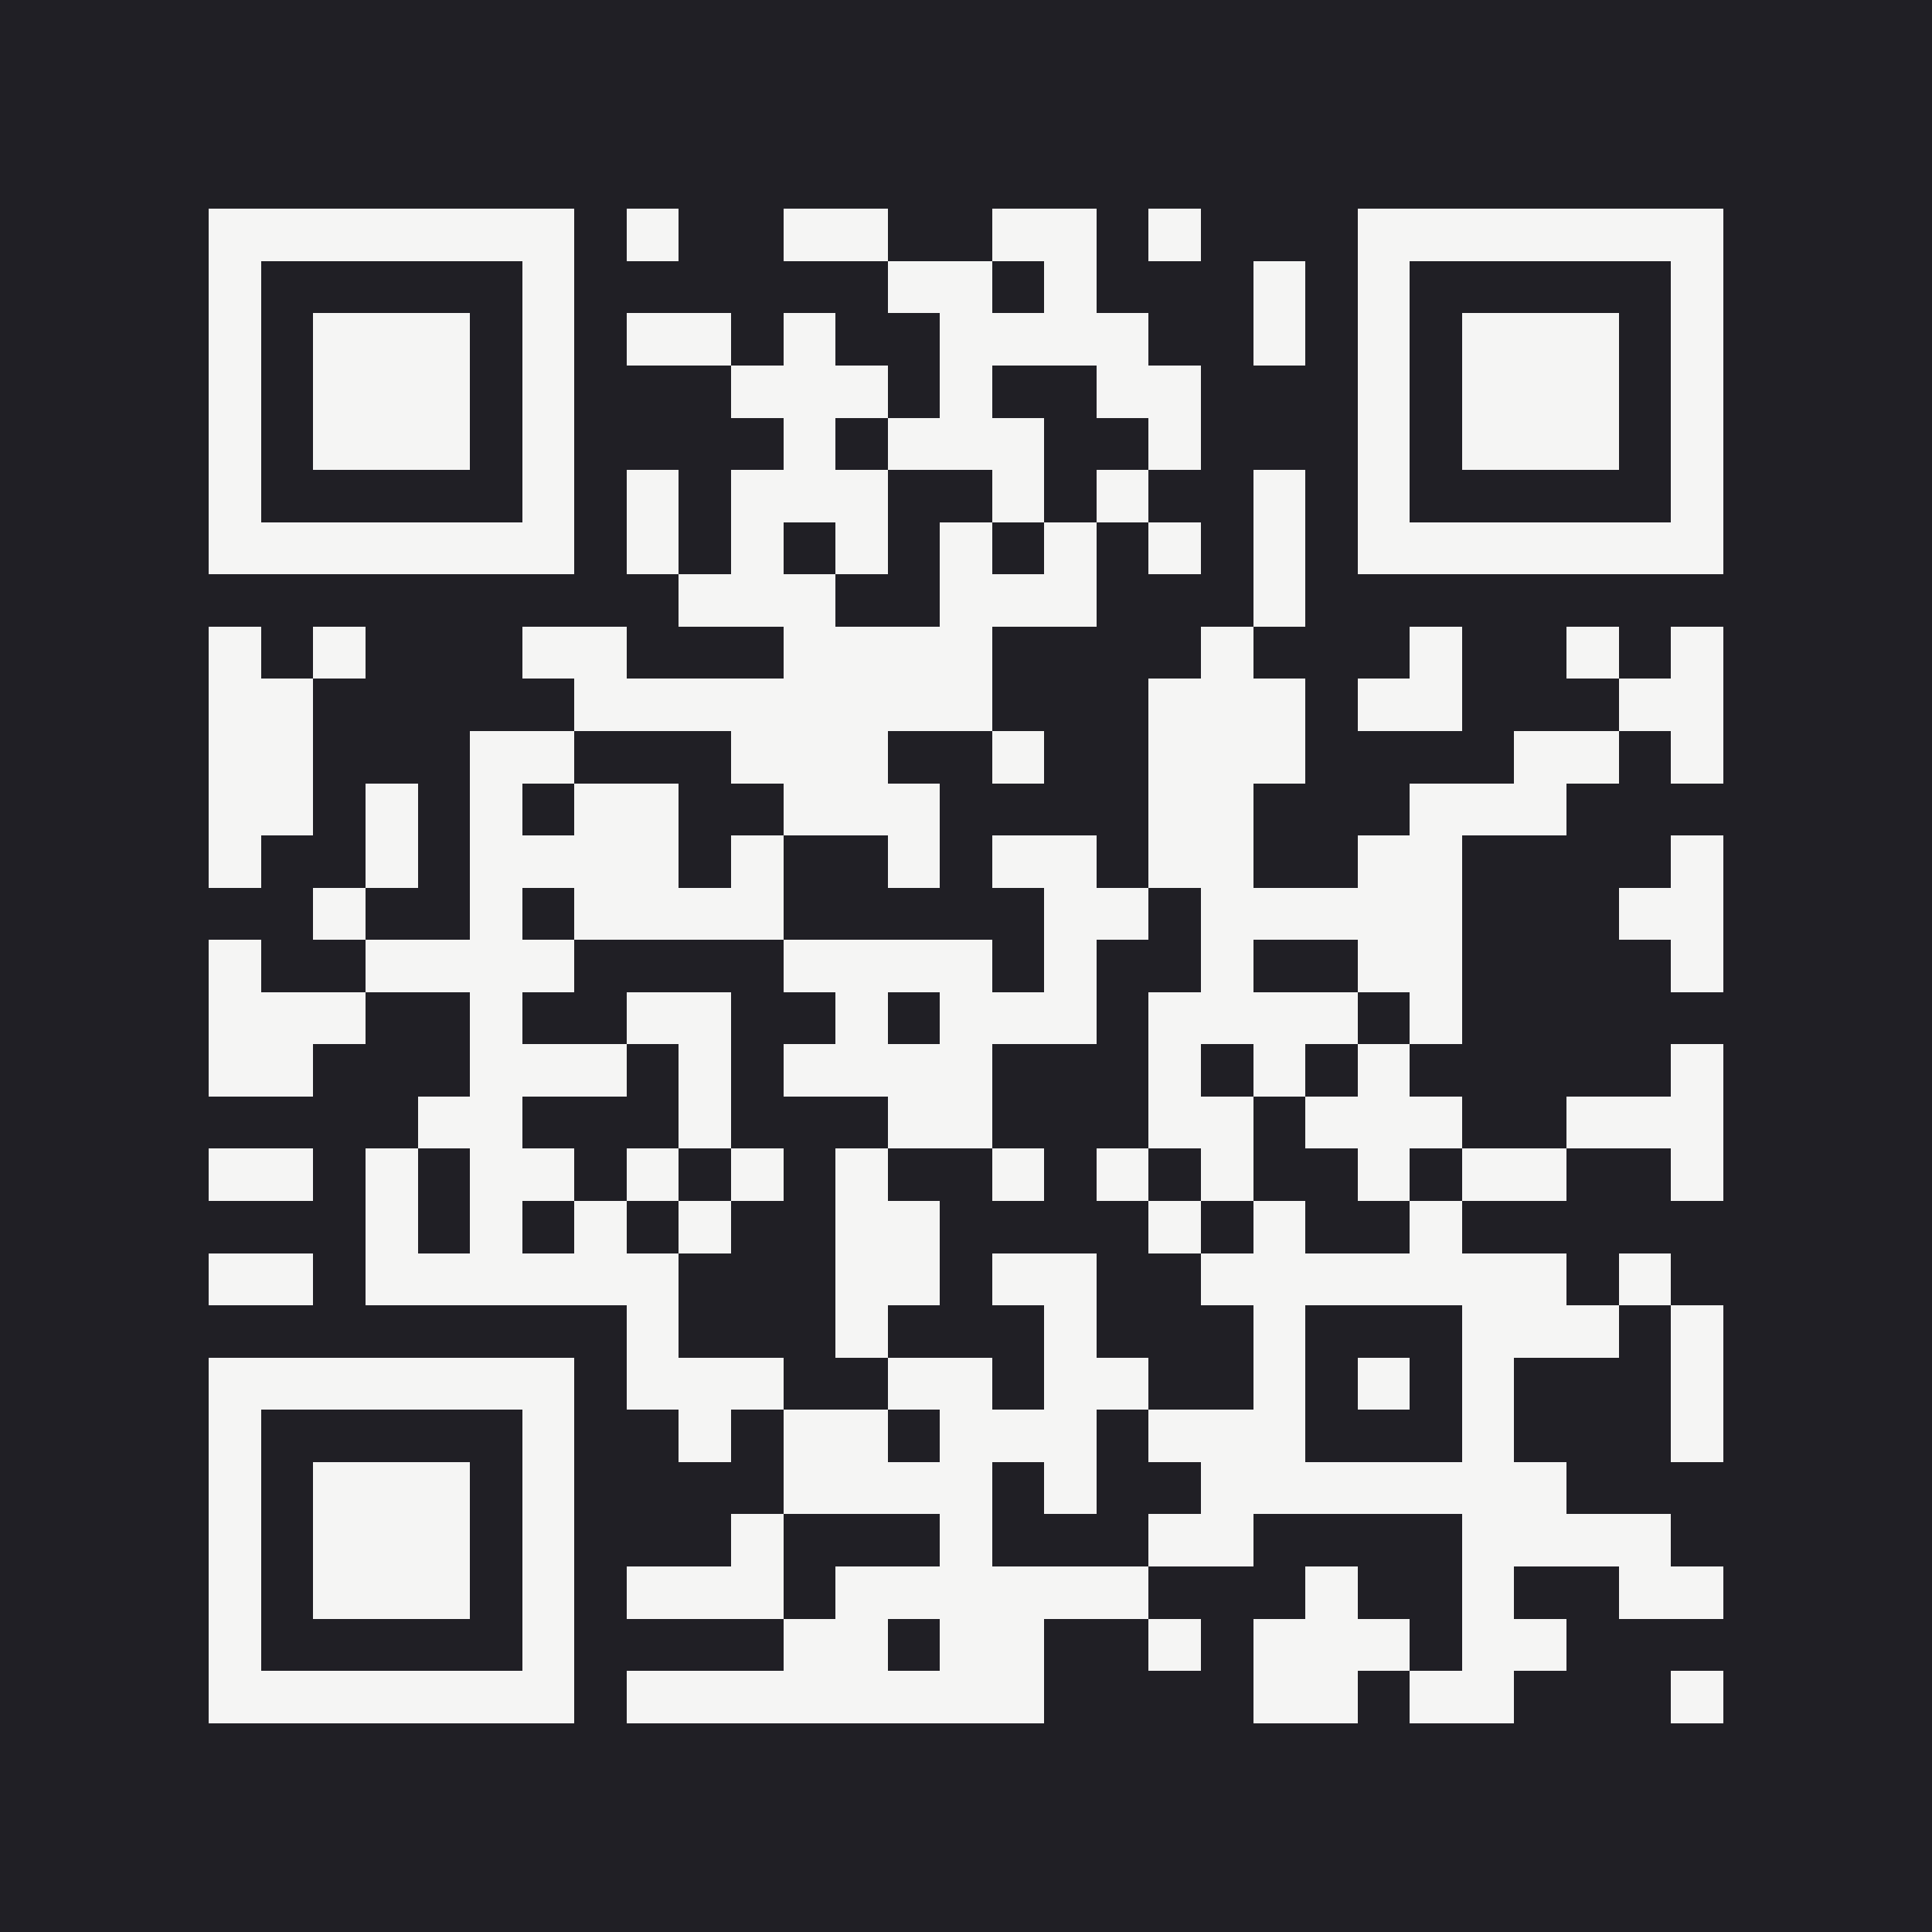
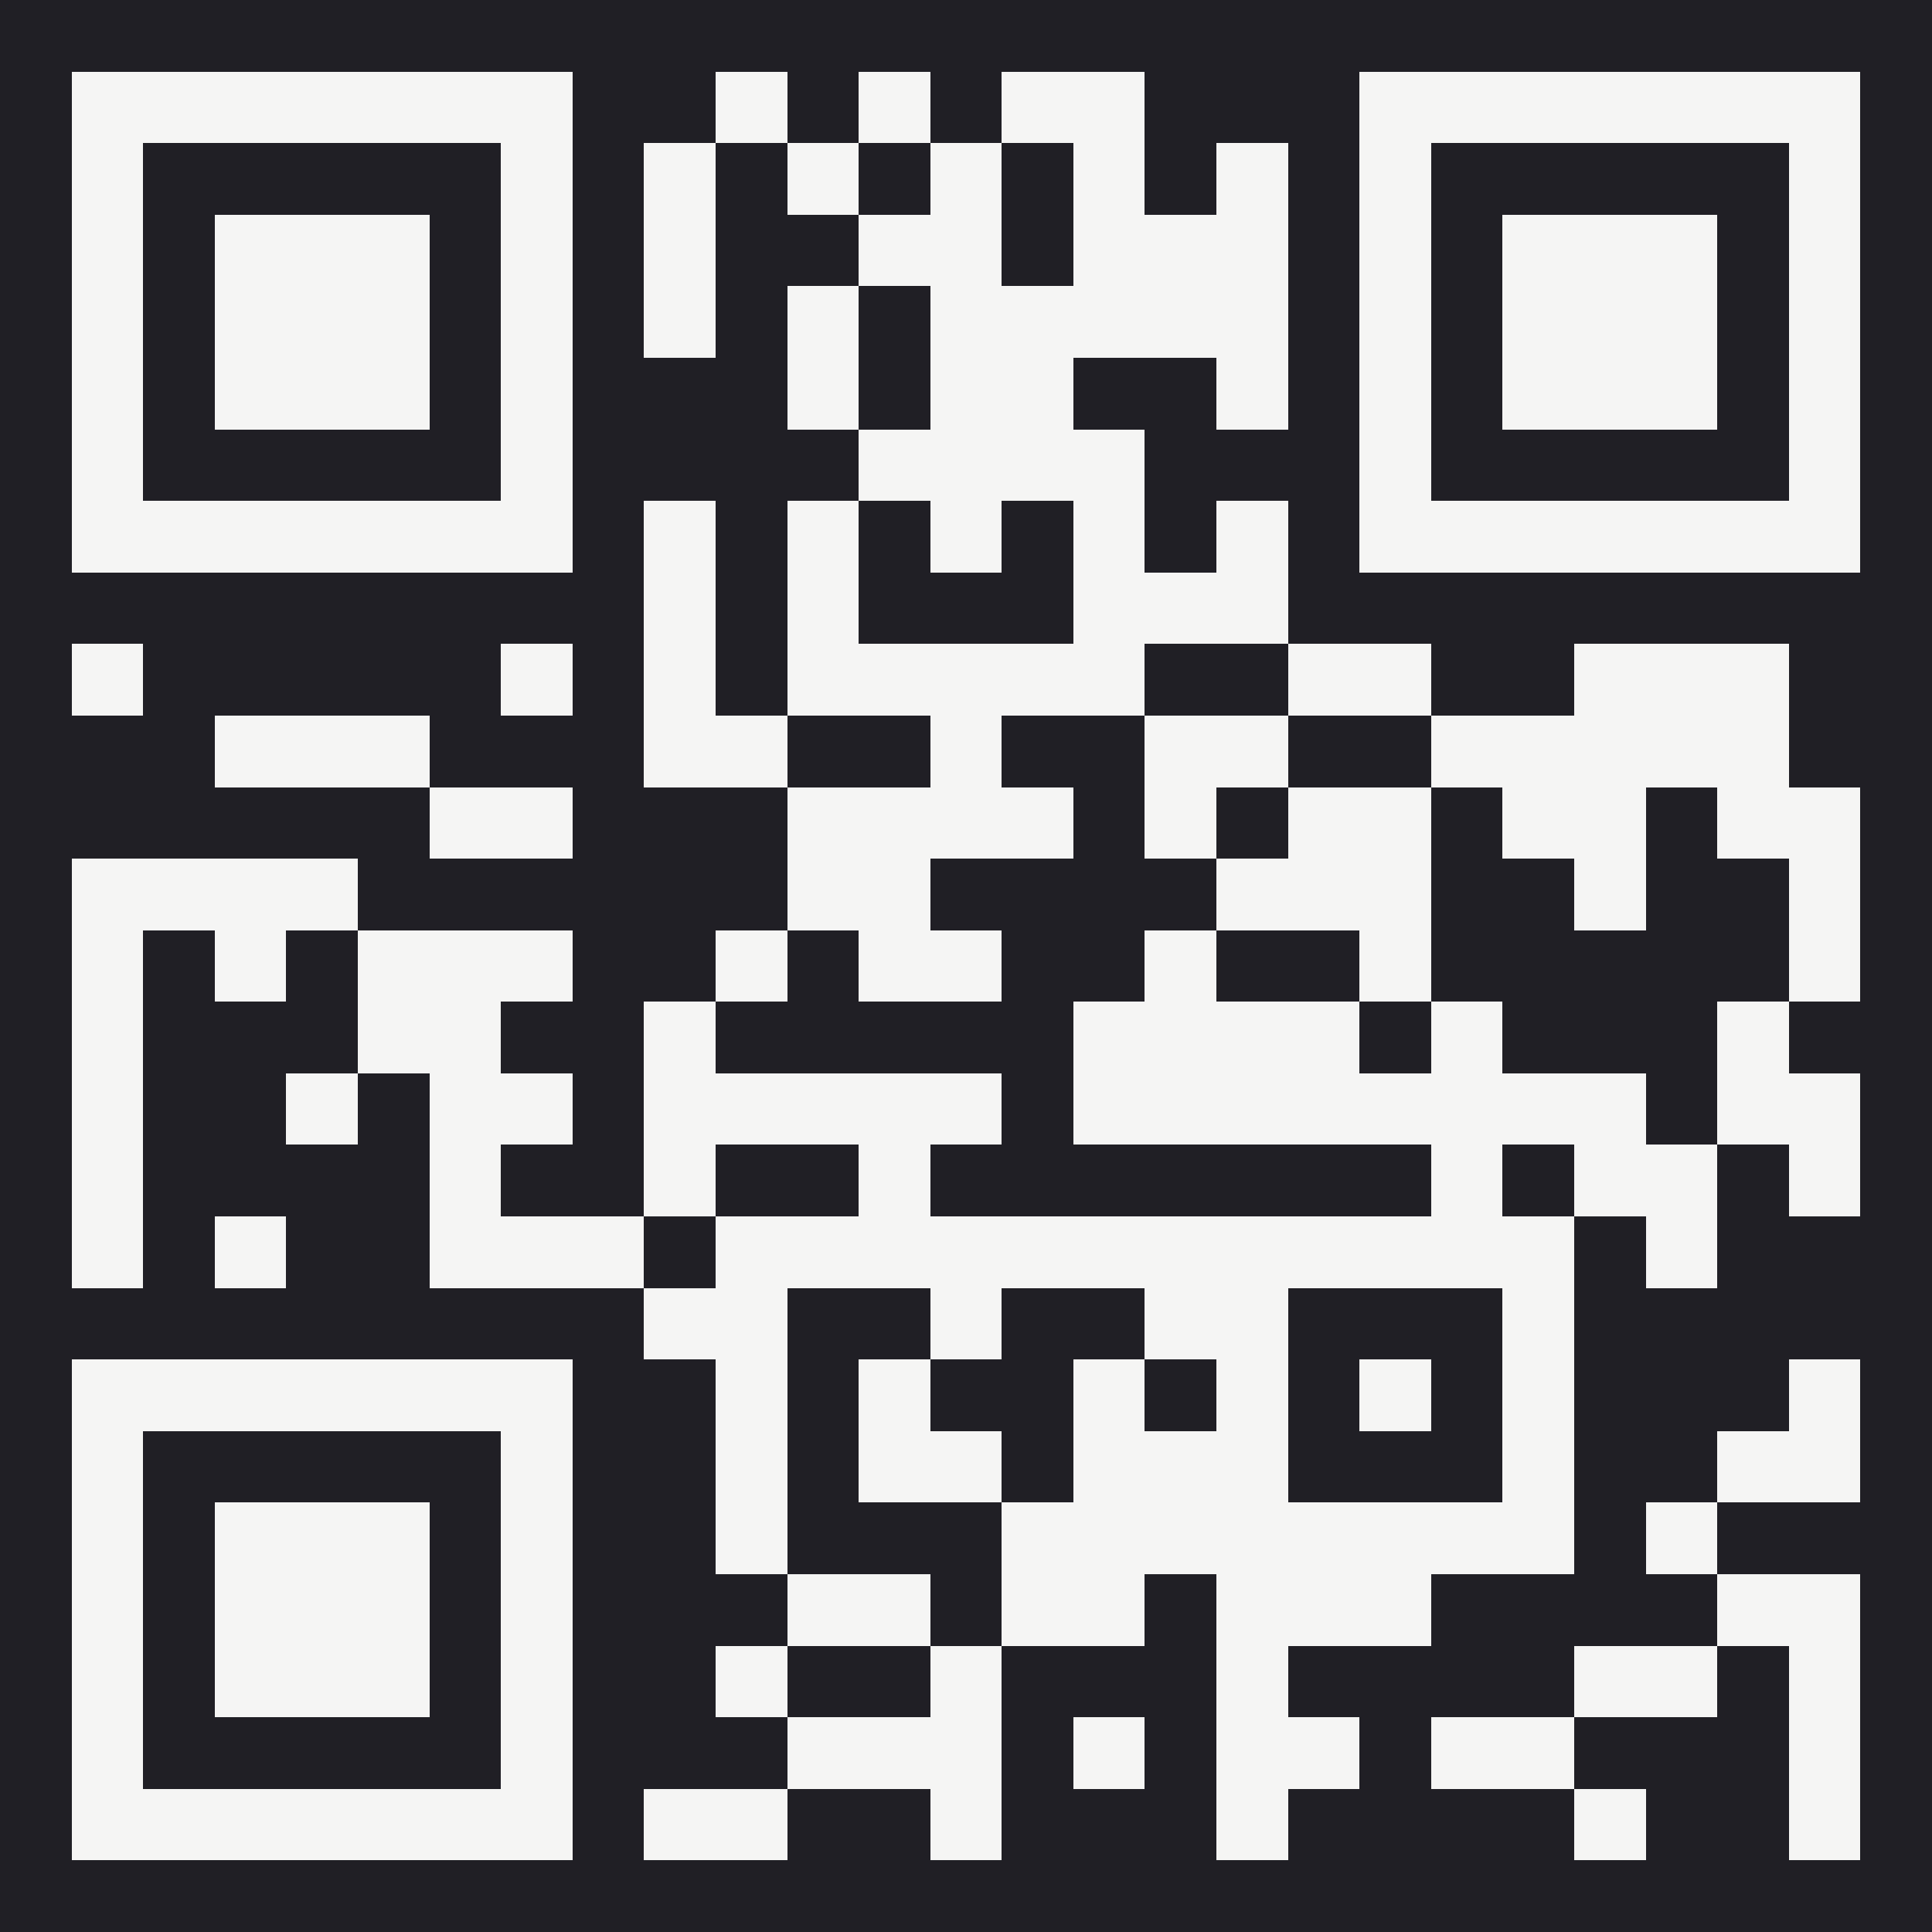
- <svg xmlns="http://www.w3.org/2000/svg" width="240" height="240" viewBox="0 0 37 37" shape-rendering="crispEdges">
-   <path fill="#201f25" d="M0 0h37v37H0z" />
-   <path stroke="#f5f5f4" d="M4 4.5h7m1 0h1m2 0h2m2 0h2m1 0h1m3 0h7M4 5.5h1m5 0h1m6 0h2m1 0h1m3 0h1m1 0h1m5 0h1M4 6.5h1m1 0h3m1 0h1m1 0h2m1 0h1m2 0h4m2 0h1m1 0h1m1 0h3m1 0h1M4 7.5h1m1 0h3m1 0h1m3 0h3m1 0h1m2 0h2m3 0h1m1 0h3m1 0h1M4 8.5h1m1 0h3m1 0h1m4 0h1m1 0h3m2 0h1m3 0h1m1 0h3m1 0h1M4 9.5h1m5 0h1m1 0h1m1 0h3m2 0h1m1 0h1m2 0h1m1 0h1m5 0h1M4 10.5h7m1 0h1m1 0h1m1 0h1m1 0h1m1 0h1m1 0h1m1 0h1m1 0h7M13 11.5h3m2 0h3m3 0h1M4 12.5h1m1 0h1m3 0h2m3 0h4m4 0h1m3 0h1m2 0h1m1 0h1M4 13.5h2m5 0h8m3 0h3m1 0h2m3 0h2M4 14.5h2m3 0h2m3 0h3m2 0h1m2 0h3m4 0h2m1 0h1M4 15.5h2m1 0h1m1 0h1m1 0h2m2 0h3m4 0h2m3 0h3M4 16.5h1m2 0h1m1 0h4m1 0h1m2 0h1m1 0h2m1 0h2m2 0h2m4 0h1M6 17.5h1m2 0h1m1 0h4m5 0h2m1 0h5m3 0h2M4 18.5h1m2 0h4m4 0h4m1 0h1m2 0h1m2 0h2m4 0h1M4 19.5h3m2 0h1m2 0h2m2 0h1m1 0h3m1 0h4m1 0h1M4 20.5h2m3 0h3m1 0h1m1 0h4m3 0h1m1 0h1m1 0h1m5 0h1M8 21.5h2m3 0h1m3 0h2m3 0h2m1 0h3m2 0h3M4 22.5h2m1 0h1m1 0h2m1 0h1m1 0h1m1 0h1m2 0h1m1 0h1m1 0h1m2 0h1m1 0h2m2 0h1M7 23.5h1m1 0h1m1 0h1m1 0h1m2 0h2m4 0h1m1 0h1m2 0h1M4 24.5h2m1 0h6m3 0h2m1 0h2m2 0h7m1 0h1M12 25.5h1m3 0h1m3 0h1m3 0h1m3 0h3m1 0h1M4 26.5h7m1 0h3m2 0h2m1 0h2m2 0h1m1 0h1m1 0h1m3 0h1M4 27.5h1m5 0h1m2 0h1m1 0h2m1 0h3m1 0h3m3 0h1m3 0h1M4 28.5h1m1 0h3m1 0h1m4 0h4m1 0h1m2 0h7M4 29.5h1m1 0h3m1 0h1m3 0h1m3 0h1m3 0h2m4 0h4M4 30.5h1m1 0h3m1 0h1m1 0h3m1 0h6m3 0h1m2 0h1m2 0h2M4 31.5h1m5 0h1m4 0h2m1 0h2m2 0h1m1 0h3m1 0h2M4 32.5h7m1 0h8m4 0h2m1 0h2m3 0h1" />
+ <svg xmlns="http://www.w3.org/2000/svg" width="240" height="240" viewBox="0 0 27 27" shape-rendering="crispEdges">
+   <path fill="#201f25" d="M0 0h27v27H0z" />
+   <path stroke="#f5f5f4" d="M1 1.5h7m2 0h1m1 0h1m1 0h2m3 0h7M1 2.5h1m5 0h1m1 0h1m1 0h1m1 0h1m1 0h1m1 0h1m1 0h1m5 0h1M1 3.5h1m1 0h3m1 0h1m1 0h1m2 0h2m1 0h3m1 0h1m1 0h3m1 0h1M1 4.5h1m1 0h3m1 0h1m1 0h1m1 0h1m1 0h5m1 0h1m1 0h3m1 0h1M1 5.5h1m1 0h3m1 0h1m3 0h1m1 0h2m2 0h1m1 0h1m1 0h3m1 0h1M1 6.5h1m5 0h1m4 0h4m3 0h1m5 0h1M1 7.5h7m1 0h1m1 0h1m1 0h1m1 0h1m1 0h1m1 0h7M9 8.5h1m1 0h1m3 0h3M1 9.5h1m5 0h1m1 0h1m1 0h5m2 0h2m2 0h3M3 10.5h3m3 0h2m2 0h1m2 0h2m2 0h5M6 11.5h2m3 0h4m1 0h1m1 0h2m1 0h2m1 0h2M1 12.5h4m6 0h2m4 0h3m2 0h1m2 0h1M1 13.5h1m1 0h1m1 0h3m2 0h1m1 0h2m2 0h1m2 0h1m5 0h1M1 14.5h1m3 0h2m2 0h1m5 0h4m1 0h1m3 0h1M1 15.5h1m2 0h1m1 0h2m1 0h5m1 0h8m1 0h2M1 16.5h1m4 0h1m2 0h1m2 0h1m7 0h1m1 0h2m1 0h1M1 17.5h1m1 0h1m2 0h3m1 0h12m1 0h1M9 18.5h2m2 0h1m2 0h2m3 0h1M1 19.5h7m2 0h1m1 0h1m2 0h1m1 0h1m1 0h1m1 0h1m3 0h1M1 20.5h1m5 0h1m2 0h1m1 0h2m1 0h3m3 0h1m2 0h2M1 21.5h1m1 0h3m1 0h1m2 0h1m3 0h8m1 0h1M1 22.5h1m1 0h3m1 0h1m3 0h2m1 0h2m1 0h3m4 0h2M1 23.5h1m1 0h3m1 0h1m2 0h1m2 0h1m3 0h1m4 0h2m1 0h1M1 24.5h1m5 0h1m3 0h3m1 0h1m1 0h2m1 0h2m3 0h1M1 25.5h7m1 0h2m2 0h1m3 0h1m4 0h1m2 0h1" />
</svg>
